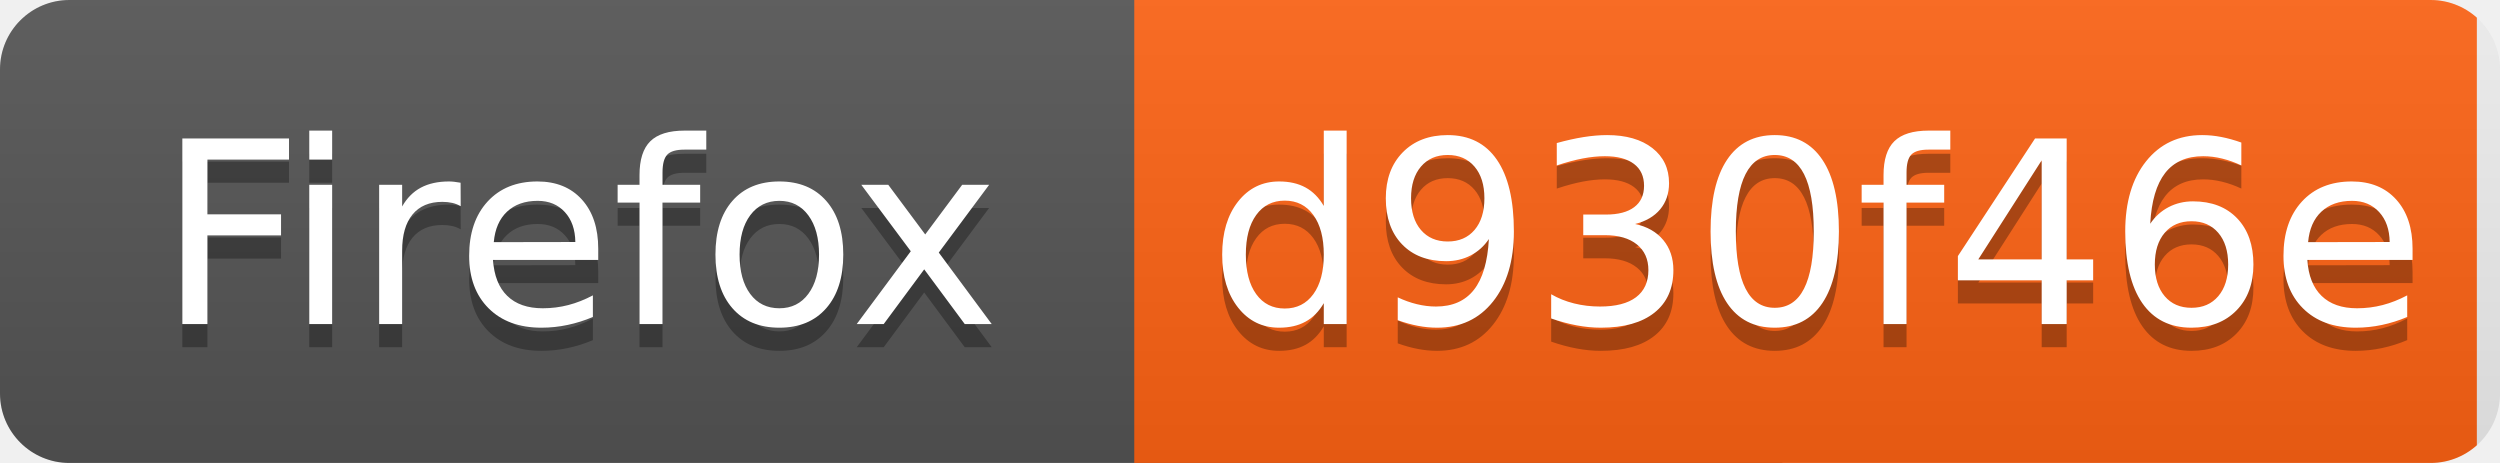
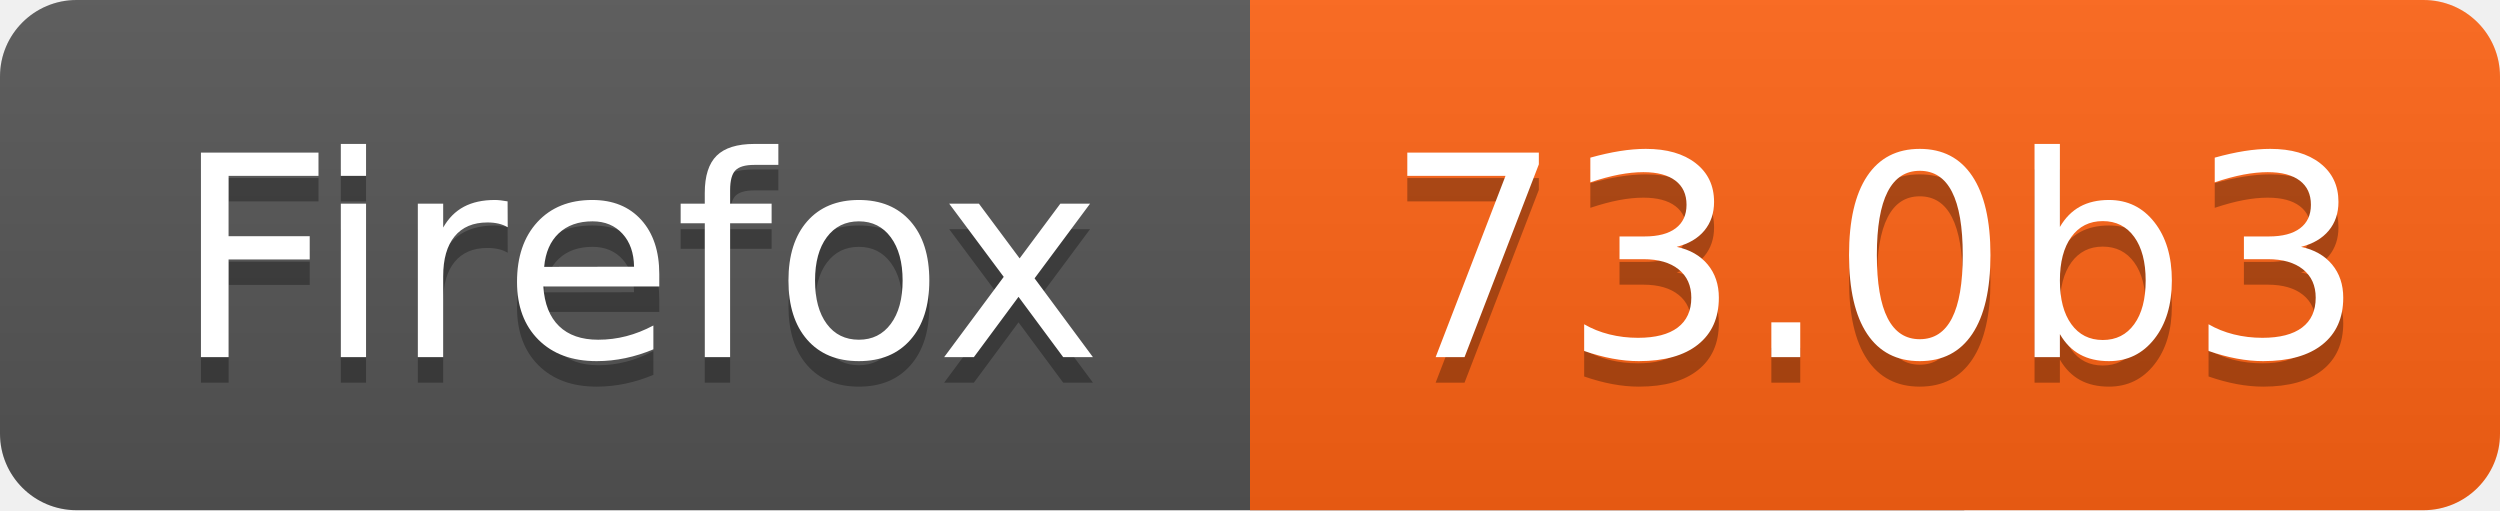
- <svg xmlns="http://www.w3.org/2000/svg" width="108" height="20">
+ <svg xmlns="http://www.w3.org/2000/svg" width="98" height="20">
  <linearGradient id="b" x2="0" y2="100%">
    <stop offset="0" stop-color="#bbb" stop-opacity=".1" />
    <stop offset="1" stop-opacity=".1" />
  </linearGradient>
  <clipPath id="a">
-     <rect width="108" height="20" rx="3" fill="#fff" />
+     <rect width="98" height="20" rx="3" fill="#fff" />
  </clipPath>
  <g clip-path="url(#a)">
    <path fill="#555" d="M0 0h77v30H0z" />
    <path fill="#ff6314" d="M49 0h58v20H49z" />
-     <path fill="url(#b)" d="M0 0h108v20H0z" />
+     <path fill="url(#b)" d="M0 0h98v20H0z" />
  </g>
  <g fill="#fff" text-anchor="middle" font-family="DejaVu Sans,Verdana,Geneva,sans-serif" font-size="110">
    <text x="250" y="150" fill="#010101" fill-opacity=".3" transform="scale(.1)">
      Firefox
    </text>
    <text x="250" y="140" transform="scale(.1)">
      Firefox
    </text>
-     <text x="785" y="150" fill="#010101" fill-opacity=".3" transform="scale(.1)">
-       d930f46e
+     <text x="735" y="150" fill="#010101" fill-opacity=".3" transform="scale(.1)">
+       73.0b3
    </text>
-     <text x="785" y="140" transform="scale(.1)">
-       d930f46e
+     <text x="735" y="140" transform="scale(.1)">
+       73.0b3
    </text>
  </g>
</svg>
